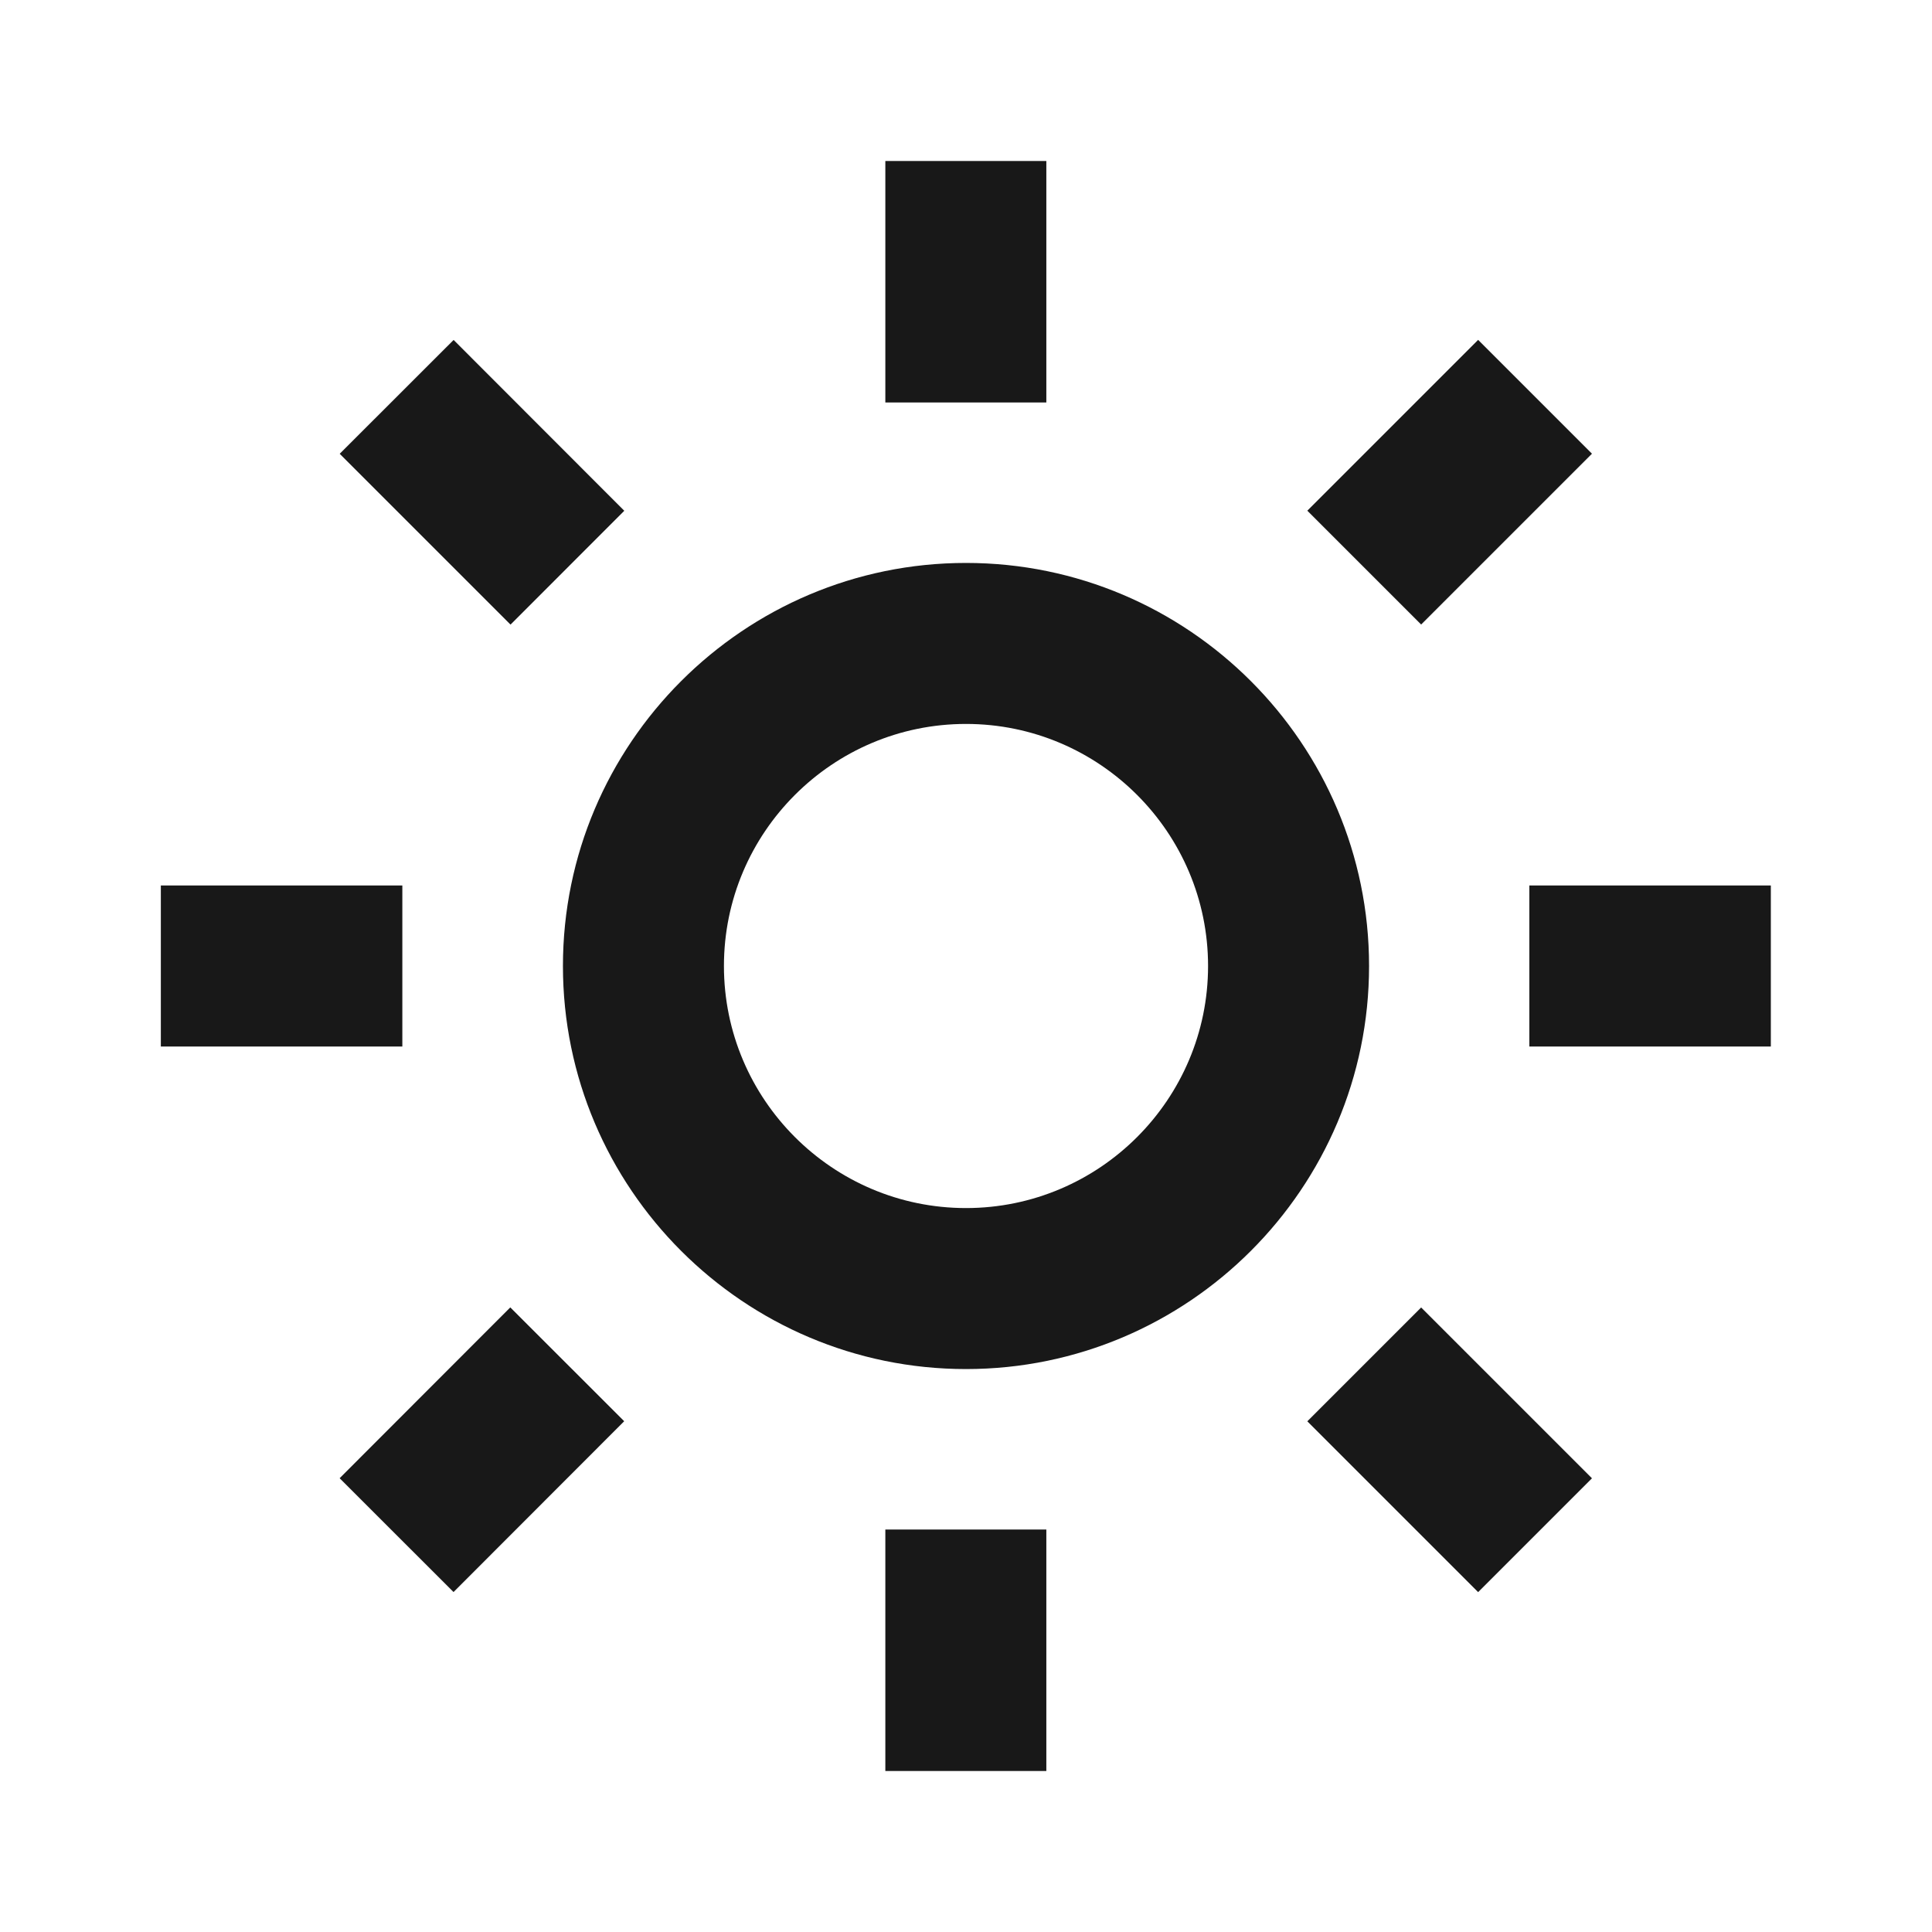
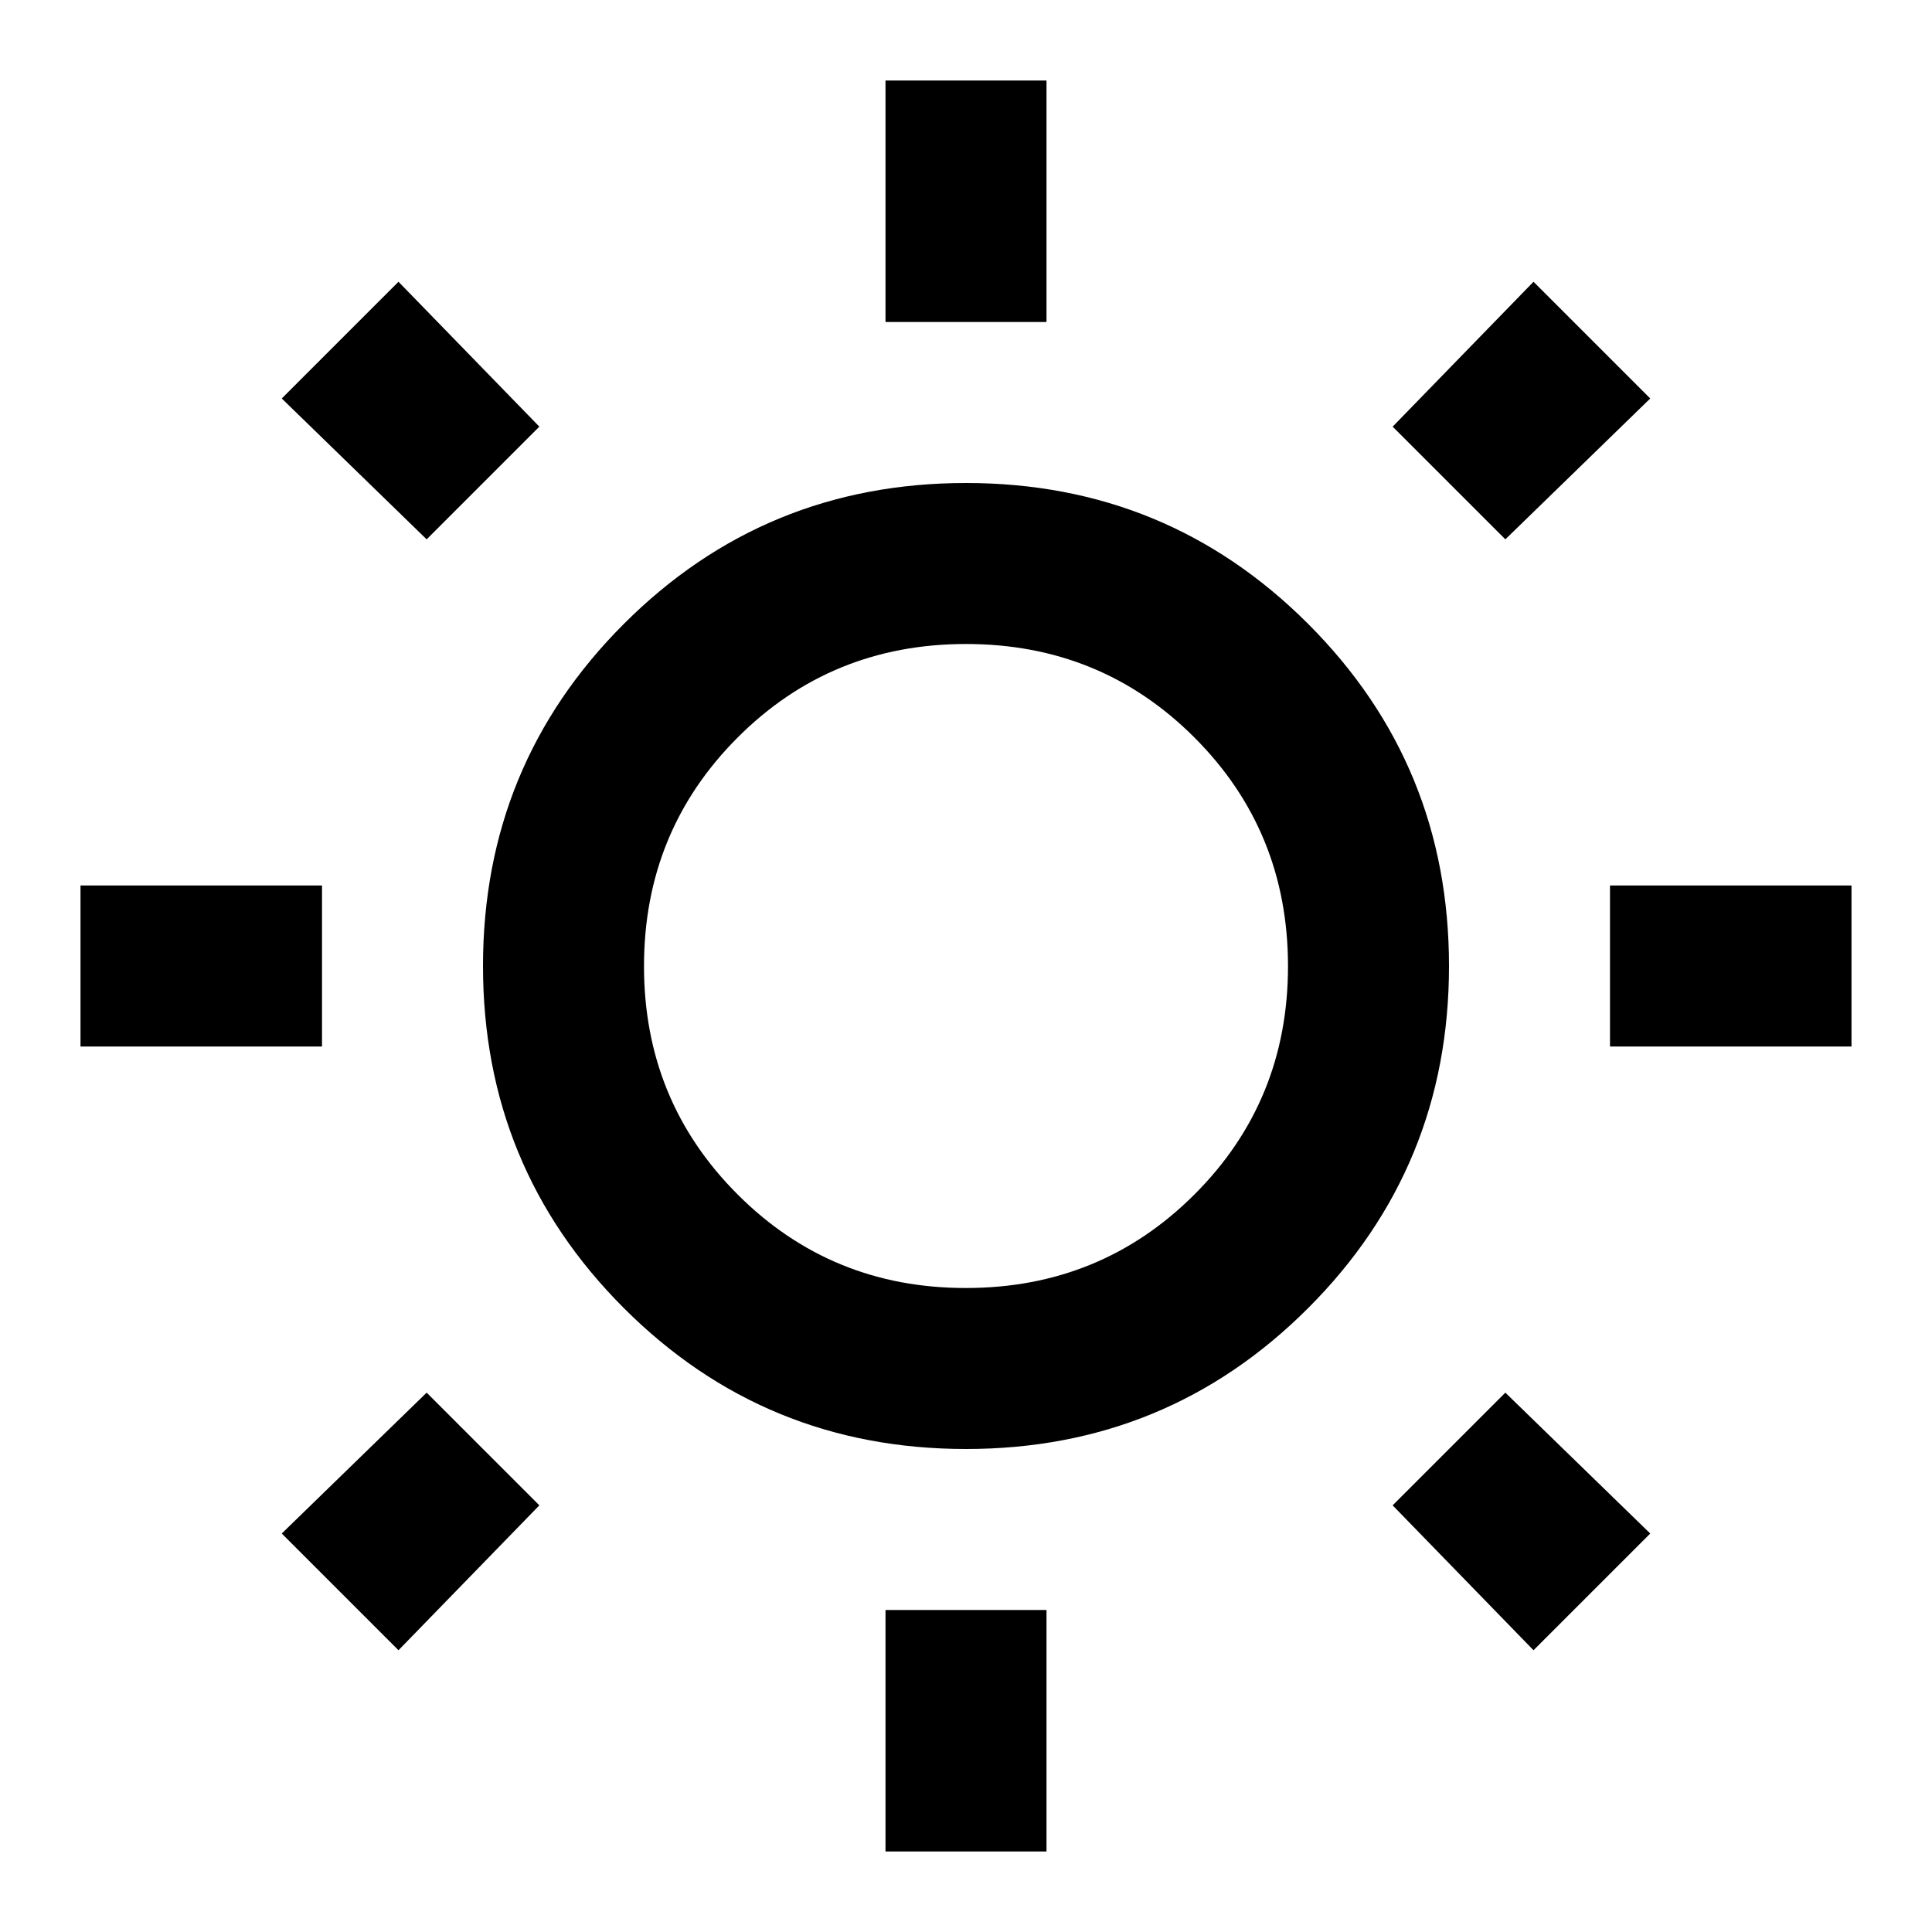
- <svg xmlns="http://www.w3.org/2000/svg" width="24" height="24" viewBox="0 0 24 24" fill="none">
-   <path d="M6.993 12C6.993 14.761 9.239 17.007 12 17.007C14.761 17.007 17.007 14.761 17.007 12C17.007 9.239 14.761 6.993 12 6.993C9.239 6.993 6.993 9.239 6.993 12ZM12 8.993C13.658 8.993 15.007 10.342 15.007 12C15.007 13.658 13.658 15.007 12 15.007C10.342 15.007 8.993 13.658 8.993 12C8.993 10.342 10.342 8.993 12 8.993ZM10.998 19H12.998V22H10.998V19ZM10.998 2H12.998V5H10.998V2ZM1.998 11H4.998V13H1.998V11ZM18.998 11H21.998V13H18.998V11ZM4.219 18.363L6.339 16.241L7.754 17.655L5.634 19.777L4.219 18.363ZM16.24 6.344L18.362 4.222L19.776 5.636L17.654 7.758L16.24 6.344ZM6.342 7.759L4.22 5.637L5.635 4.223L7.755 6.345L6.342 7.759ZM19.776 18.364L18.362 19.778L16.24 17.656L17.654 16.242L19.776 18.364Z" fill="#181818" />
+ <svg xmlns="http://www.w3.org/2000/svg" width="24" height="24" viewBox="0 0 24 24">
+   <path fill="currentColor" d="M11 4V1h2v3zm0 19v-3h2v3zm9-10v-2h3v2zM1 13v-2h3v2zm17.7-6.3l-1.4-1.4l1.75-1.8l1.45 1.45zM4.95 20.5L3.5 19.05l1.8-1.75l1.4 1.4zm14.1 0l-1.75-1.8l1.4-1.4l1.8 1.75zM5.3 6.7L3.5 4.95L4.95 3.5L6.7 5.3zM12 18q-2.5 0-4.25-1.75T6 12t1.75-4.25T12 6t4.25 1.75T18 12t-1.75 4.25T12 18m0-2q1.675 0 2.838-1.162T16 12t-1.162-2.838T12 8T9.162 9.163T8 12t1.163 2.838T12 16m0-4" />
</svg>
